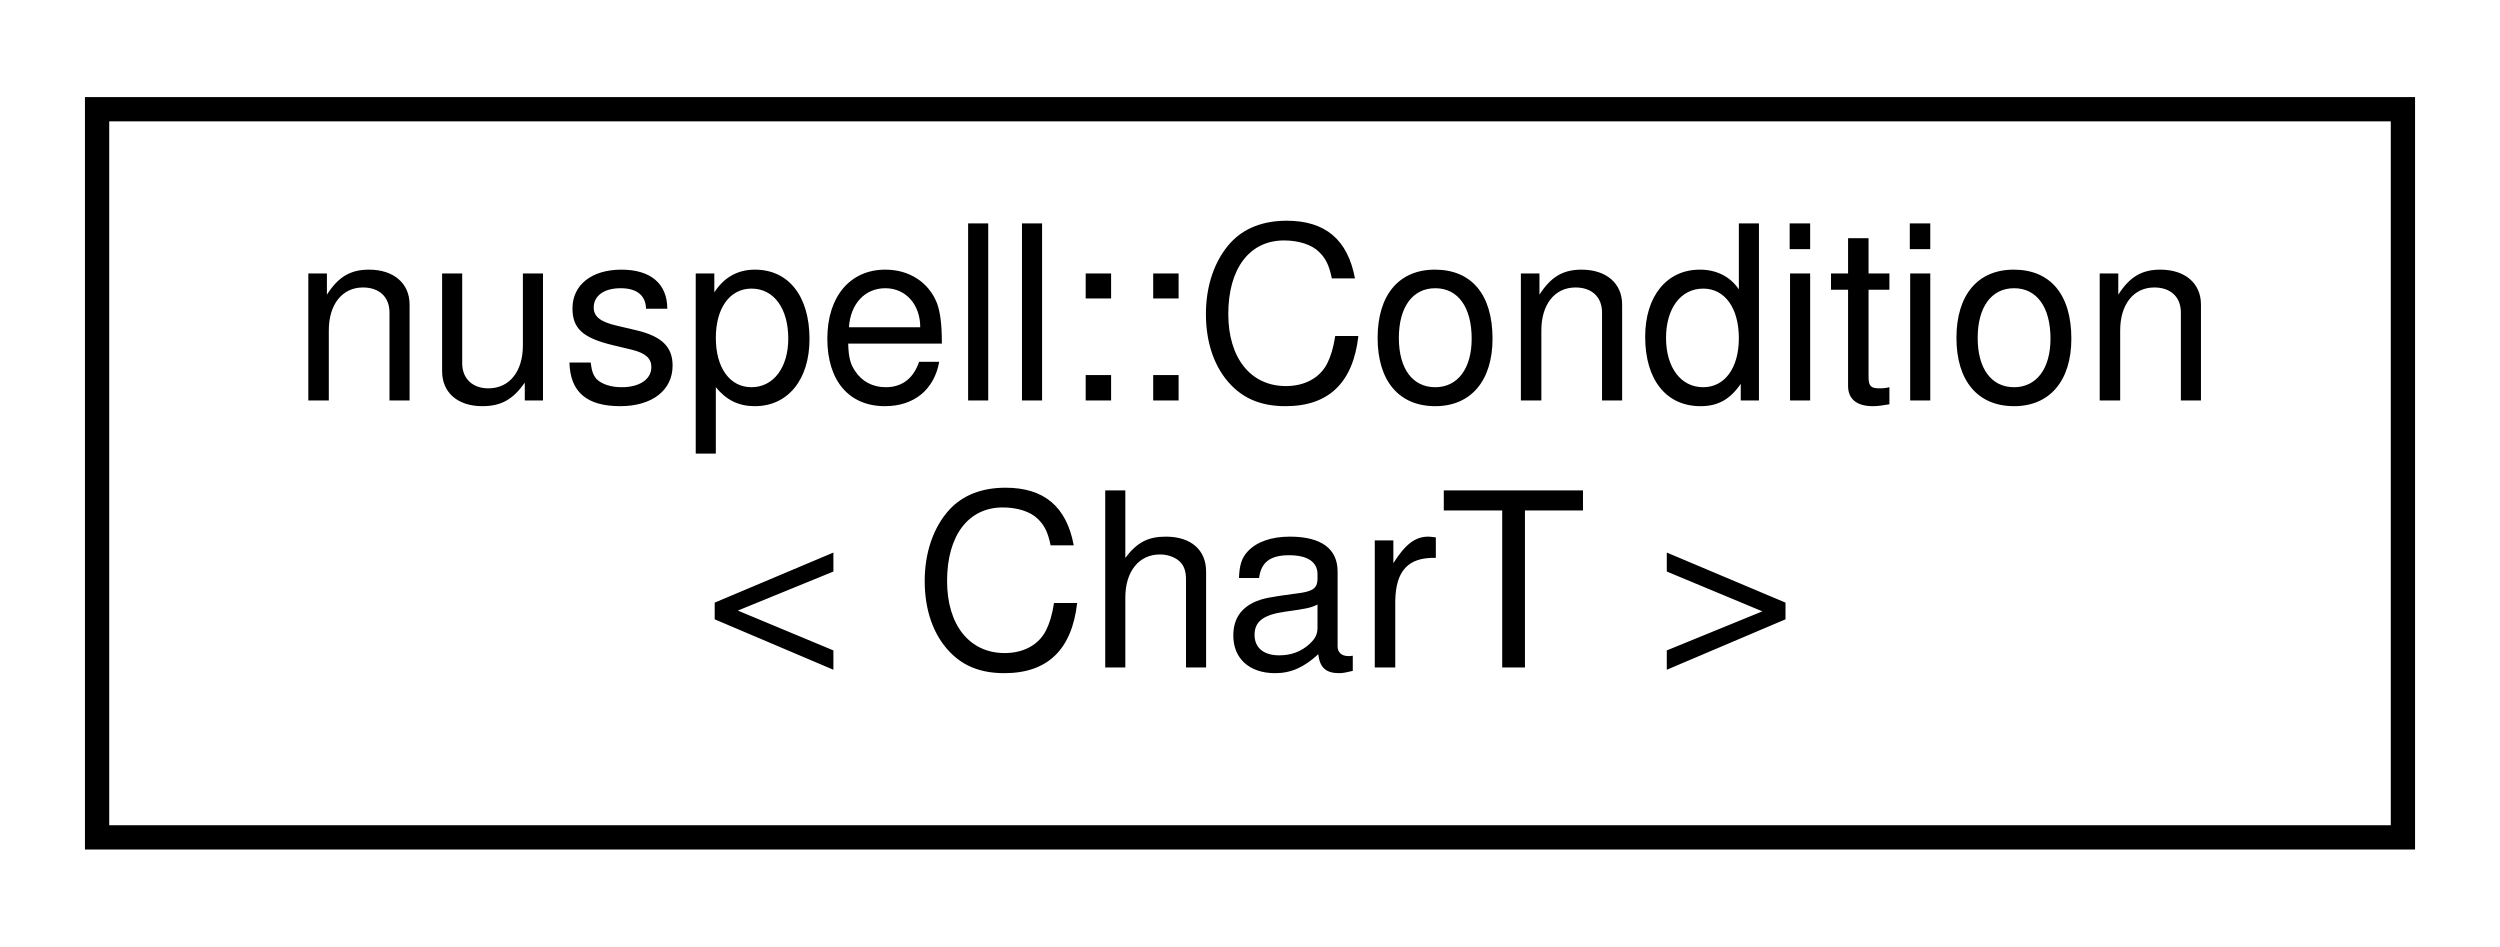
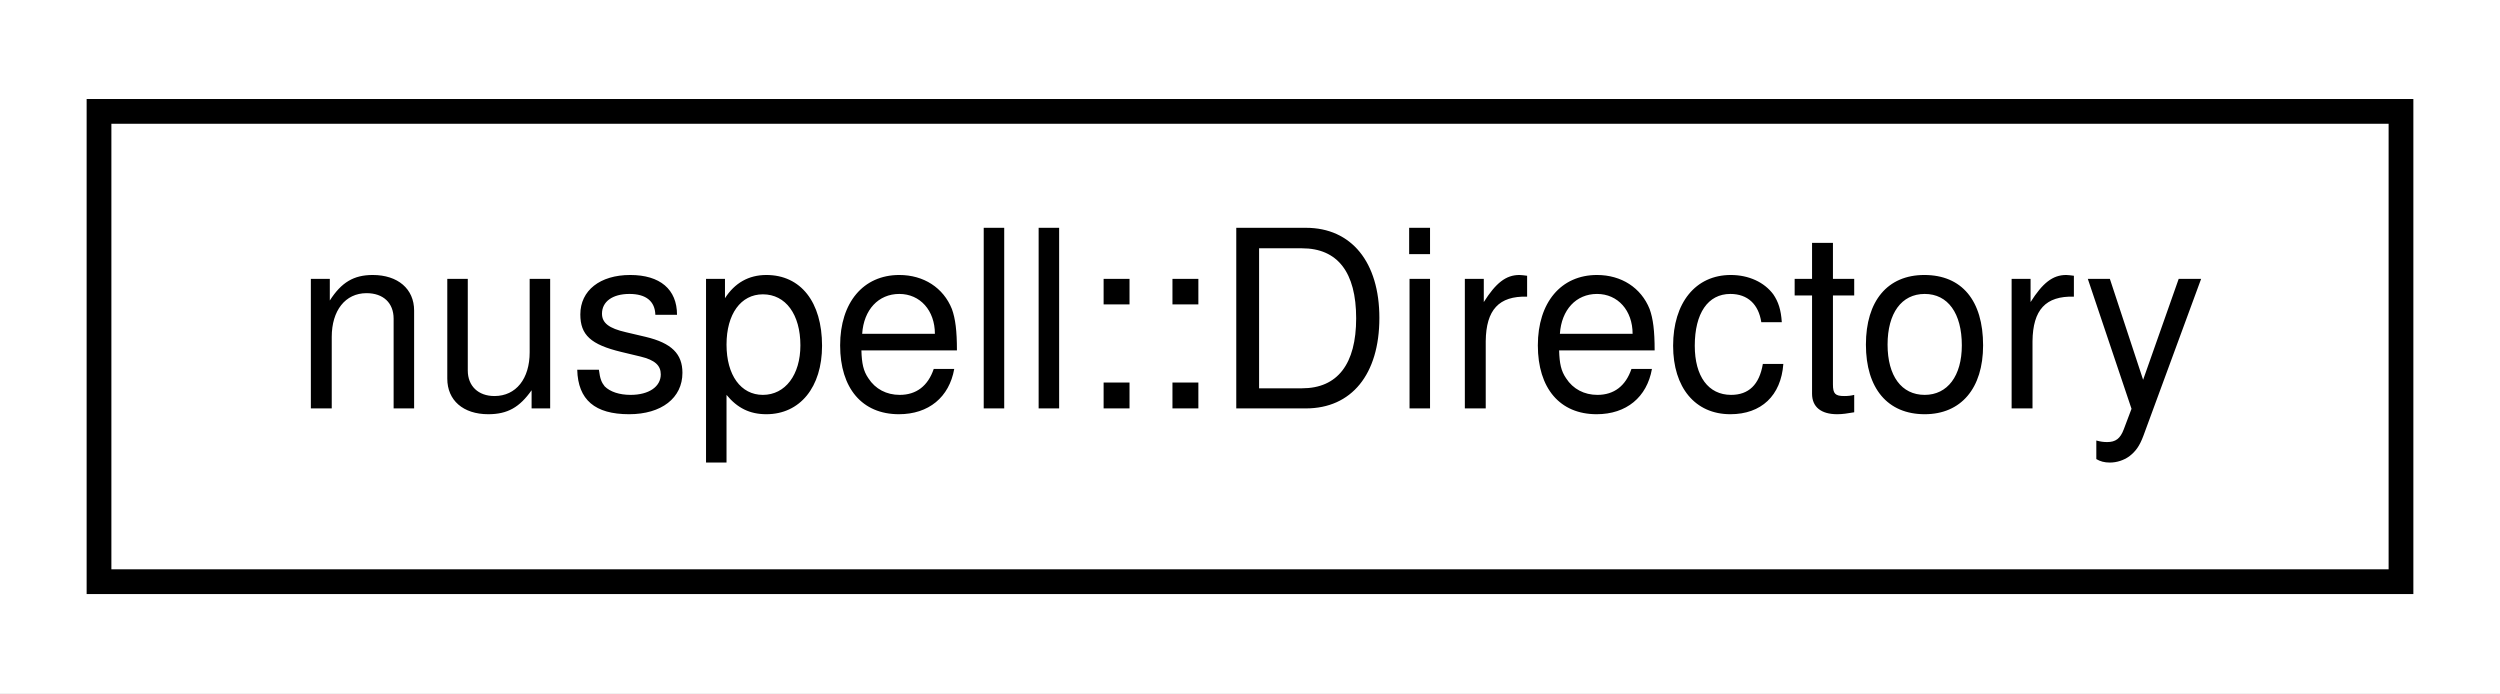
- <svg xmlns="http://www.w3.org/2000/svg" xmlns:xlink="http://www.w3.org/1999/xlink" width="103pt" height="39pt" viewBox="0.00 0.00 103.00 39.00">
-   <g id="graph0" class="graph" transform="scale(1 1) rotate(0) translate(4 35)">
-     <polygon fill="#ffffff" stroke="transparent" points="-4,4 -4,-35 99,-35 99,4 -4,4" />
+ <svg xmlns="http://www.w3.org/2000/svg" xmlns:xlink="http://www.w3.org/1999/xlink" width="101pt" height="28pt" viewBox="0.00 0.00 101.00 28.00">
+   <g id="graph0" class="graph" transform="scale(1 1) rotate(0) translate(4 24)">
+     <polygon fill="#ffffff" stroke="transparent" points="-4,4 -4,-24 97,-24 97,4 -4,4" />
    <g id="node1" class="node">
      <g id="a_node1">
-         <a xlink:href="classnuspell_1_1_condition.html" target="_top" xlink:title="Limited regular expression matching used in affix entries. ">
-           <polygon fill="#ffffff" stroke="#000000" points="0,-.5 0,-30.5 95,-30.5 95,-.5 0,-.5" />
-           <text text-anchor="start" x="8" y="-18.5" font-family="Helvetica,sans-Serif" font-size="10.00" fill="#000000">nuspell::Condition</text>
-           <text text-anchor="middle" x="47.5" y="-7.5" font-family="Helvetica,sans-Serif" font-size="10.00" fill="#000000">&lt; CharT &gt;</text>
+         <a xlink:href="structnuspell_1_1_directory.html" target="_top" xlink:title="nuspell::Directory">
+           <polygon fill="#ffffff" stroke="#000000" points="0,-.5 0,-19.5 93,-19.5 93,-.5 0,-.5" />
+           <text text-anchor="middle" x="46.5" y="-7.5" font-family="Helvetica,sans-Serif" font-size="10.00" fill="#000000">nuspell::Directory</text>
        </a>
      </g>
    </g>
  </g>
</svg>
